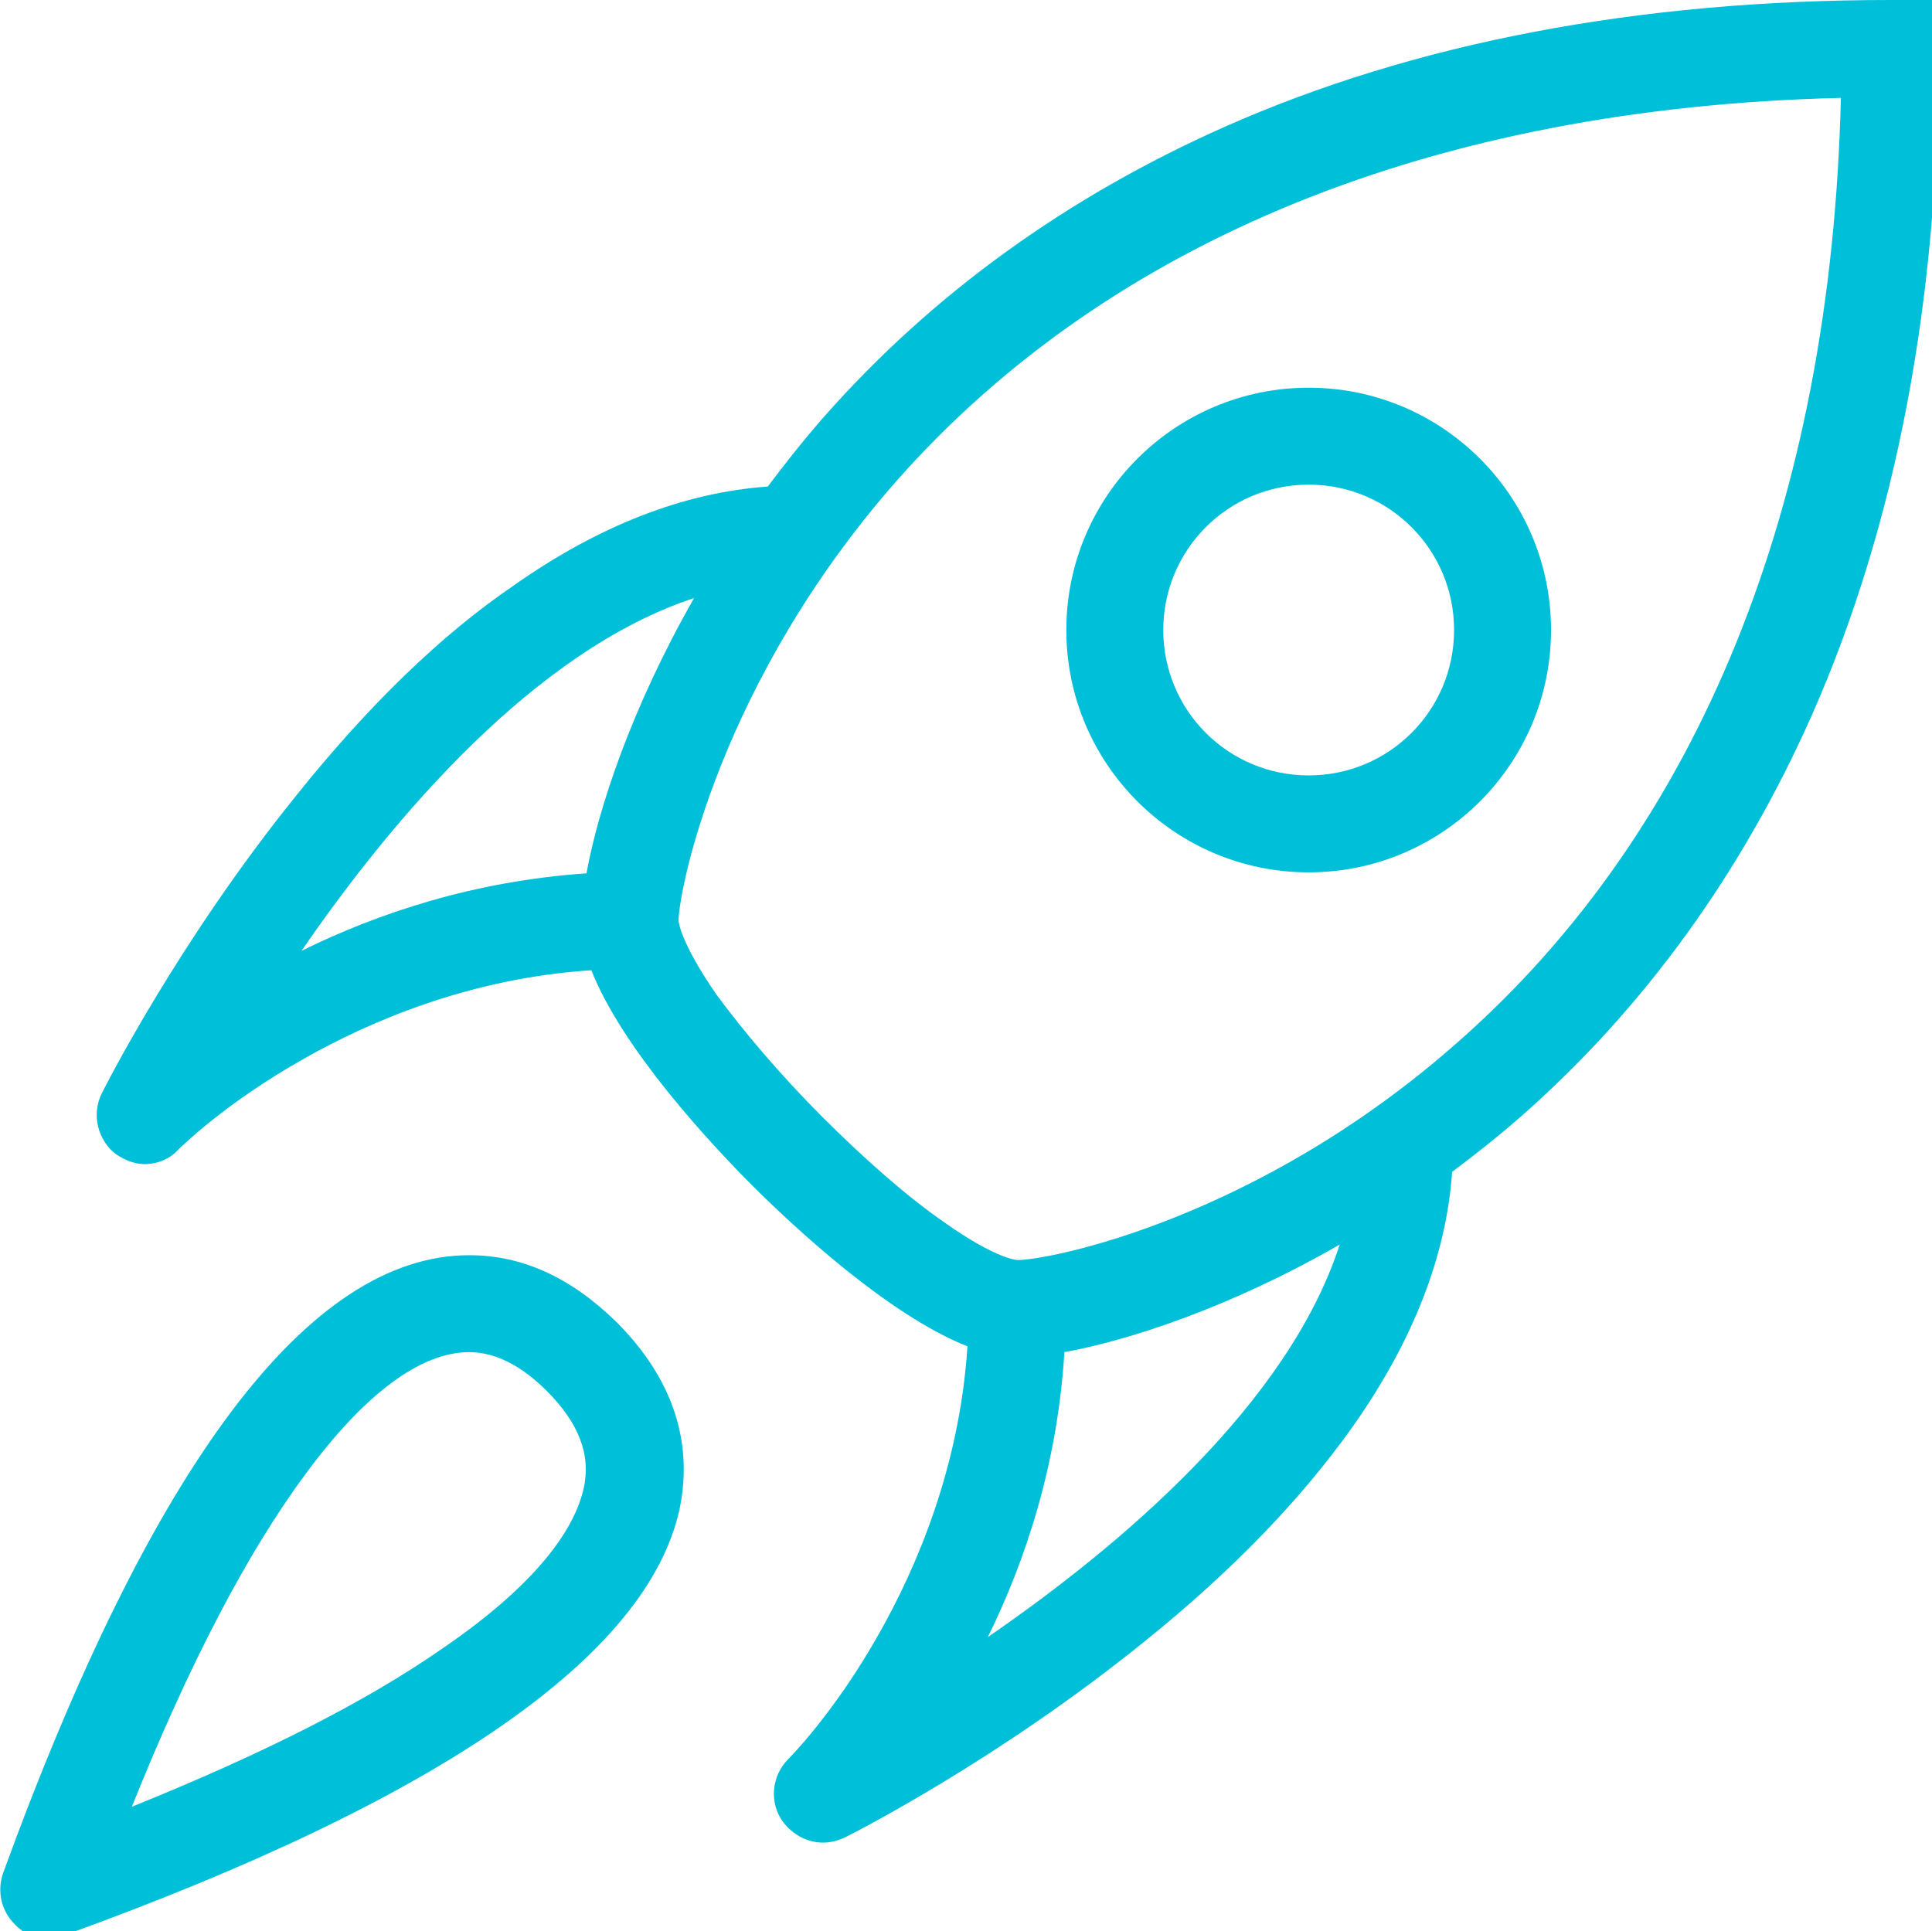
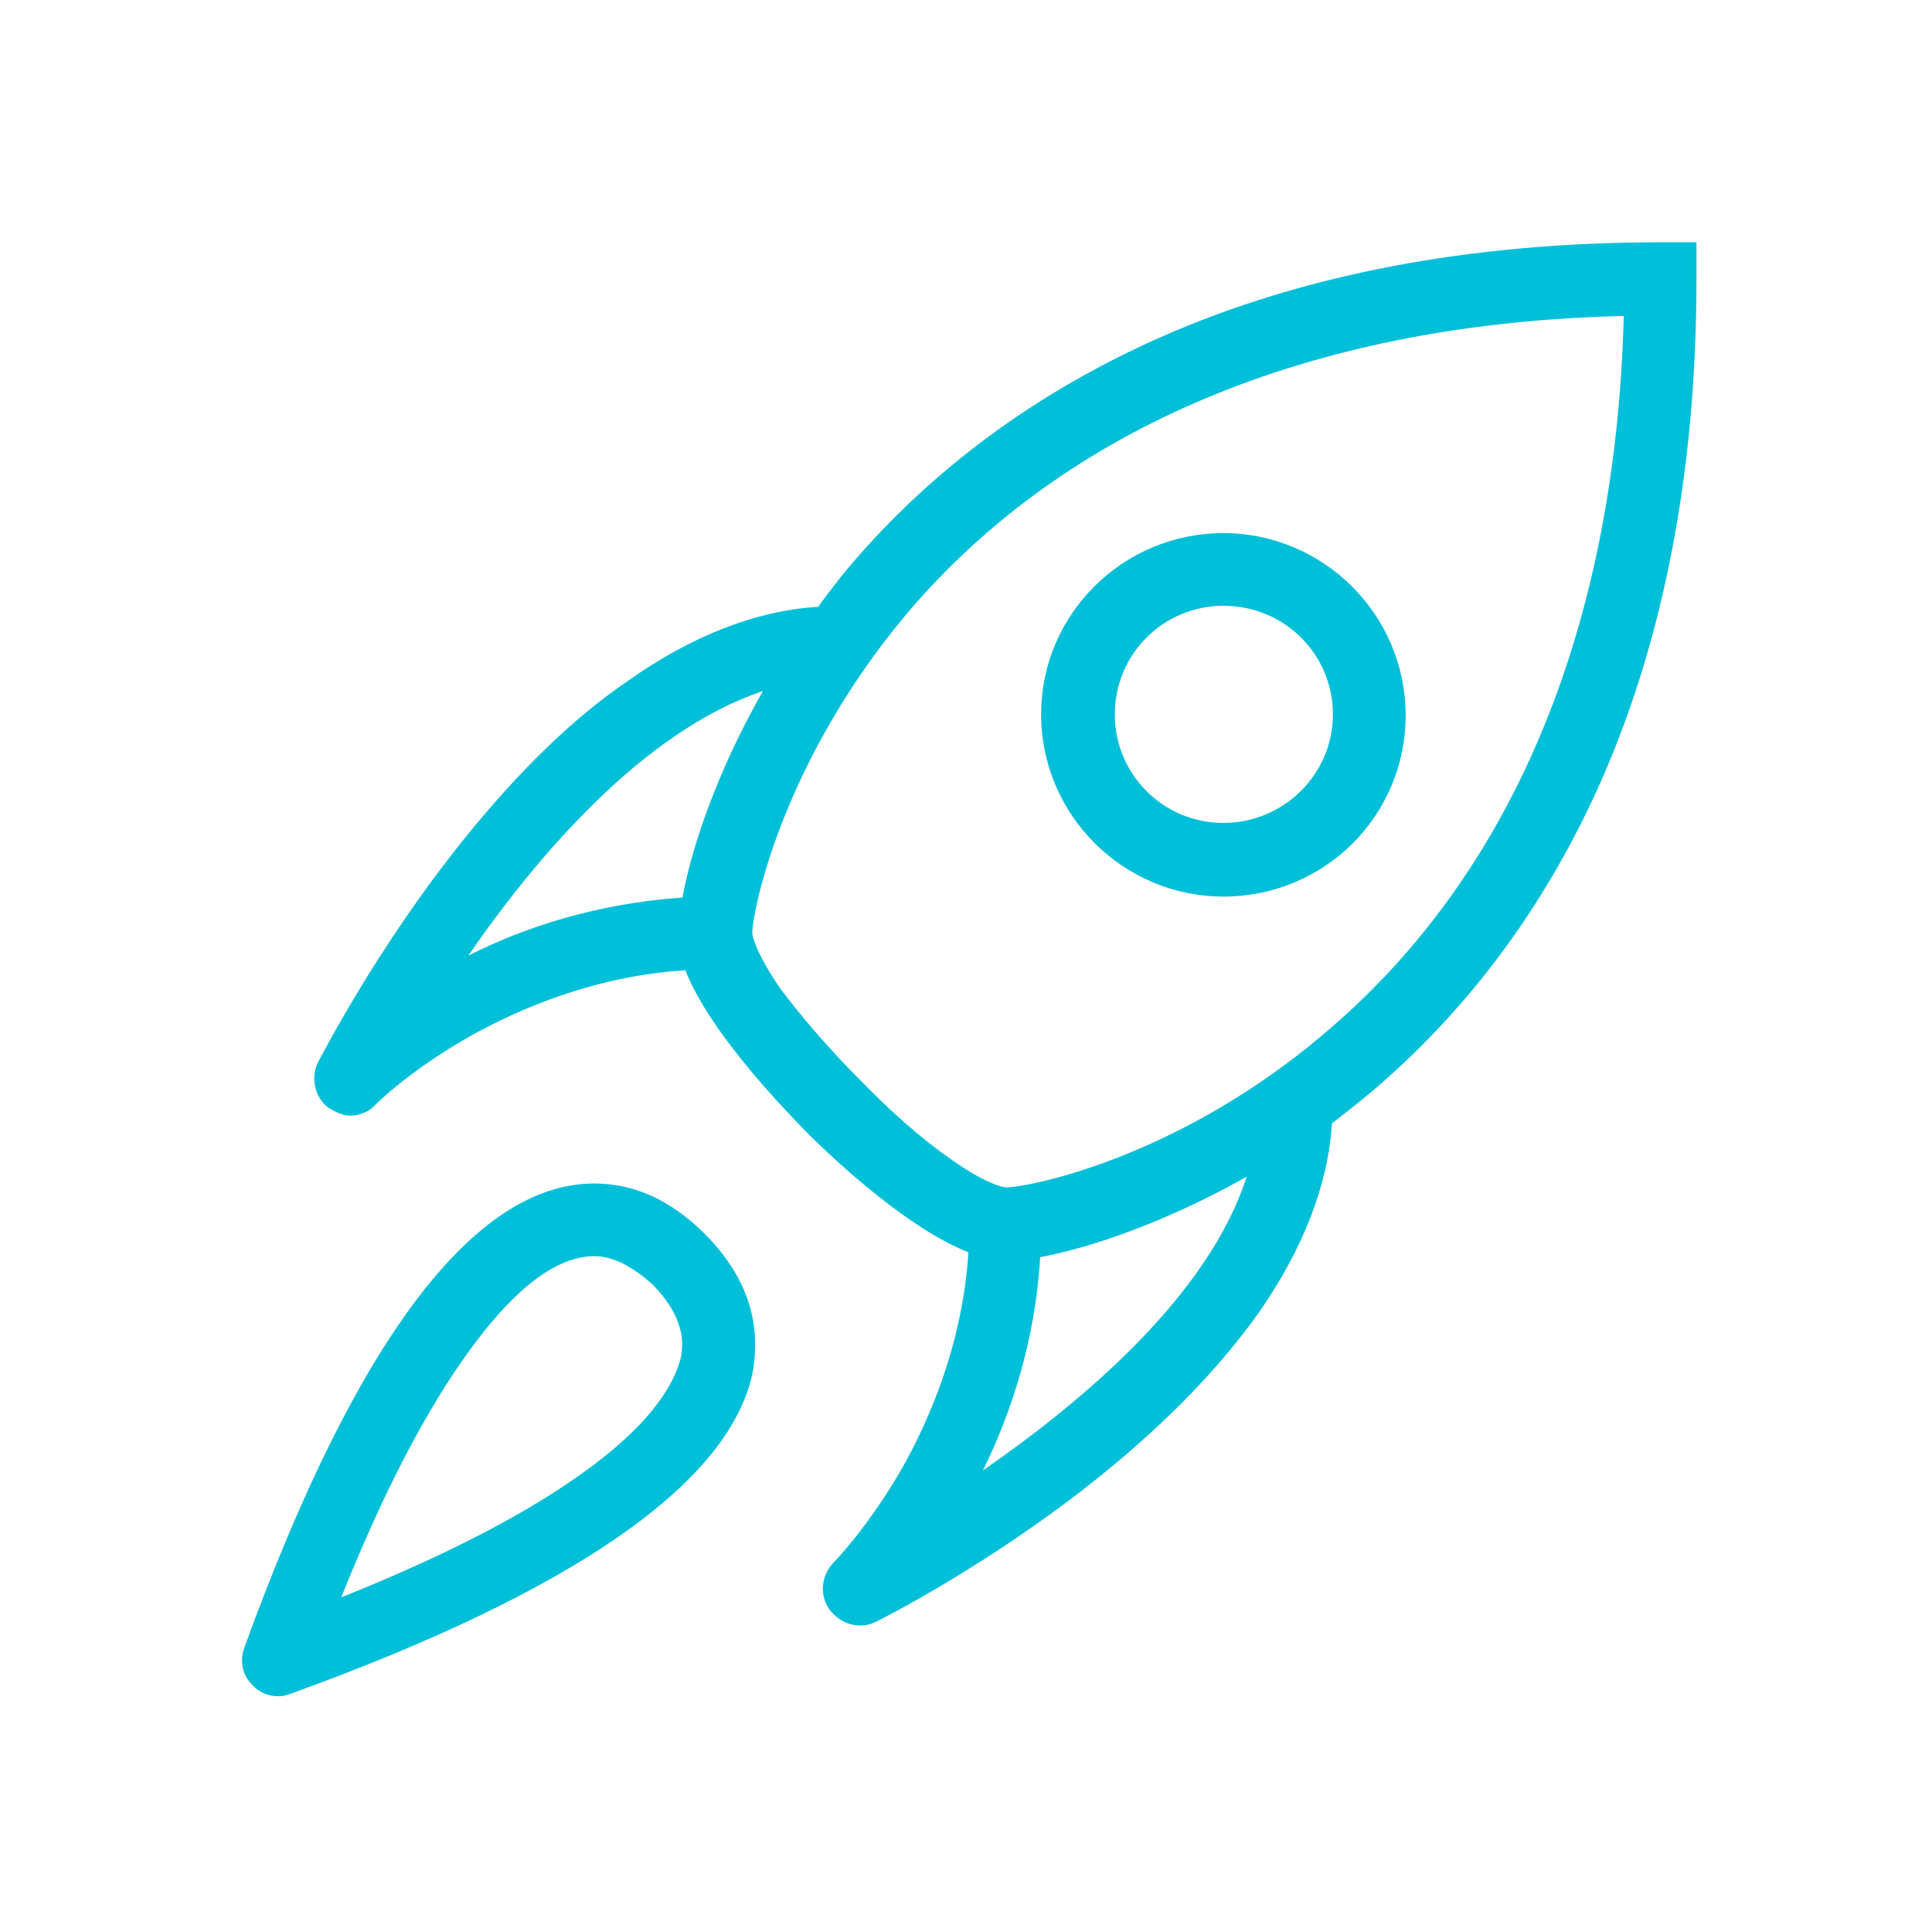
<svg xmlns="http://www.w3.org/2000/svg" version="1.1" id="Layer_3" x="0px" y="0px" viewBox="0 0 199.3 199.2" style="enable-background:new 0 0 199.3 199.2;" xml:space="preserve">
  <style type="text/css">
	.st0{fill:#00BFD8;}
</style>
-   <path class="st0" d="M135,90c-13.8,0-25-11.2-25-25s11.2-25,25-25s25,11.2,25,25S148.8,90,135,90z M135,50c-8.3,0-15,6.7-15,15  s6.7,15,15,15s15-6.7,15-15S143.3,50,135,50z" />
-   <path class="st0" d="M5,200c-1.3,0-2.6-0.5-3.5-1.5c-1.4-1.4-1.8-3.4-1.2-5.2c15.4-42.3,31.6-63.8,48.1-63.8  c5.5,0,10.5,2.3,15.2,6.9c7.3,7.3,7.5,14.5,6.5,19.3c-3.3,15.1-24.6,29.9-63.3,43.9C6.2,199.9,5.6,200,5,200L5,200z M48.4,139.5  c-5,0-10.8,4.3-16.9,12.6c-6,8.1-12,19.6-17.9,34.3c13.4-5.4,24.1-10.8,32-16.3c10.7-7.3,13.8-13,14.6-16.5  c0.8-3.5-0.5-6.8-3.8-10.1C53.8,140.9,51.1,139.5,48.4,139.5L48.4,139.5z" />
-   <path class="st0" d="M195,0c-26,0-49.1,4.4-68.7,13.1C110.1,20.3,96.2,30.3,85,43c-2.1,2.4-4,4.8-5.8,7.2c-8.6,0.6-17.4,4-26.2,10.2  C45.5,65.5,38,72.8,30.7,81.9c-12.3,15.2-19.9,30.3-20.2,30.9c-1.1,2.2-0.4,4.9,1.5,6.3c0.9,0.6,1.9,1,2.9,1c1.3,0,2.6-0.5,3.5-1.5  c0.1-0.1,4.8-4.8,13-9.4c6.7-3.8,17.1-8.3,29.6-9.1c3.2,8.1,12.2,17.8,16.6,22.2c4.4,4.4,14.1,13.4,22.2,16.6  c-0.8,12.5-5.3,22.9-9.1,29.6c-4.6,8.2-9.3,12.9-9.4,13c-1.7,1.7-2,4.5-0.5,6.5c1,1.3,2.5,2.1,4.1,2.1c0.8,0,1.5-0.2,2.2-0.5  c0.6-0.3,15.7-7.9,30.9-20.2c9.1-7.3,16.3-14.8,21.6-22.3c6.2-8.8,9.6-17.6,10.2-26.2c2.4-1.8,4.8-3.7,7.2-5.8  c12.7-11.2,22.7-25.1,29.9-41.3C195.6,54.1,200,31,200,5V0L195,0L195,0z M31.1,98.1c9.5-13.8,24.1-31,40.5-36.4  c-6.5,11.4-9.9,21.8-11.1,28.4C48.9,90.9,39,94.2,31.1,98.1z M101.9,168.9c3.9-7.9,7.2-17.9,7.9-29.4c6.6-1.2,17.1-4.6,28.4-11.1  C132.9,144.8,115.7,159.4,101.9,168.9L101.9,168.9z M150.4,107.5C129.6,125.9,108.1,130,105,130c0,0-2.1,0-7.6-3.9  c-3.9-2.7-8.3-6.6-12.6-10.9c-4.3-4.3-8.1-8.8-10.9-12.6C70.1,97.1,70,95,70,95c0-3.1,4.2-24.6,22.5-45.4  c22-24.9,55.6-38.5,97.4-39.5C188.9,52,175.3,85.6,150.4,107.5L150.4,107.5z" />
+   <path class="st0" d="M126.2,92.5c-10.3,0-18.8-8.4-18.8-18.8S115.9,55,126.2,55S145,63.4,145,73.8S136.6,92.5,126.2,92.5z   M126.2,62.5c-6.2,0-11.2,5-11.2,11.2c0,6.2,5,11.2,11.2,11.2s11.3-5,11.3-11.2S132.5,62.5,126.2,62.5z" />
+   <path class="st0" d="M28.7,175c-1,0-2-0.4-2.6-1.1c-1.1-1-1.4-2.5-0.9-3.9c11.5-31.7,23.7-47.9,36.1-47.9c4.1,0,7.9,1.7,11.4,5.2  c5.5,5.5,5.6,10.9,4.9,14.5c-2.5,11.3-18.5,22.4-47.5,32.9C29.6,174.9,29.2,175,28.7,175L28.7,175z M61.3,129.6  c-3.8,0-8.1,3.2-12.7,9.5c-4.5,6.1-9,14.7-13.4,25.7c10-4,18.1-8.1,24-12.2c8-5.5,10.3-9.8,11-12.4c0.6-2.6-0.4-5.1-2.8-7.6  C65.3,130.7,63.3,129.6,61.3,129.6L61.3,129.6z" />
+   <path class="st0" d="M171.2,25c-19.5,0-36.8,3.3-51.5,9.8c-12.2,5.4-22.6,12.9-31,22.4c-1.6,1.8-3,3.6-4.3,5.4  c-6.4,0.4-13.1,3-19.7,7.7c-5.6,3.8-11.2,9.3-16.7,16.1c-9.2,11.4-14.9,22.7-15.2,23.2c-0.8,1.6-0.3,3.7,1.1,4.7  c0.7,0.4,1.4,0.8,2.2,0.8c1,0,2-0.4,2.6-1.1c0.1-0.1,3.6-3.6,9.8-7.1c5-2.8,12.8-6.2,22.2-6.8c2.4,6.1,9.2,13.3,12.5,16.7  c3.3,3.3,10.6,10,16.7,12.4c-0.6,9.4-4,17.2-6.8,22.2c-3.5,6.1-7,9.7-7.1,9.8c-1.3,1.3-1.5,3.4-0.4,4.9c0.8,1,1.9,1.6,3.1,1.6  c0.6,0,1.1-0.1,1.7-0.4c0.4-0.2,11.8-5.9,23.2-15.1c6.8-5.5,12.2-11.1,16.2-16.7c4.6-6.6,7.2-13.2,7.6-19.6c1.8-1.4,3.6-2.8,5.4-4.4  c9.5-8.4,17-18.8,22.4-31c6.5-14.8,9.8-32.1,9.8-51.6V25H171.2L171.2,25z M48.3,98.6c7.1-10.3,18.1-23.2,30.4-27.3  c-4.9,8.6-7.4,16.4-8.3,21.3C61.7,93.2,54.2,95.6,48.3,98.6z M101.4,151.7c2.9-5.9,5.4-13.4,5.9-22c4.9-0.9,12.8-3.5,21.3-8.3  C124.7,133.6,111.8,144.5,101.4,151.7L101.4,151.7z M137.8,105.6c-15.6,13.8-31.7,16.9-34,16.9c0,0-1.6,0-5.7-2.9  c-2.9-2-6.2-4.9-9.4-8.2c-3.2-3.2-6.1-6.6-8.2-9.4c-2.8-4.1-2.9-5.7-2.9-5.7c0-2.3,3.2-18.4,16.9-34.1c16.5-18.7,41.7-28.9,73-29.6  C166.7,64,156.5,89.2,137.8,105.6L137.8,105.6z" />
</svg>
